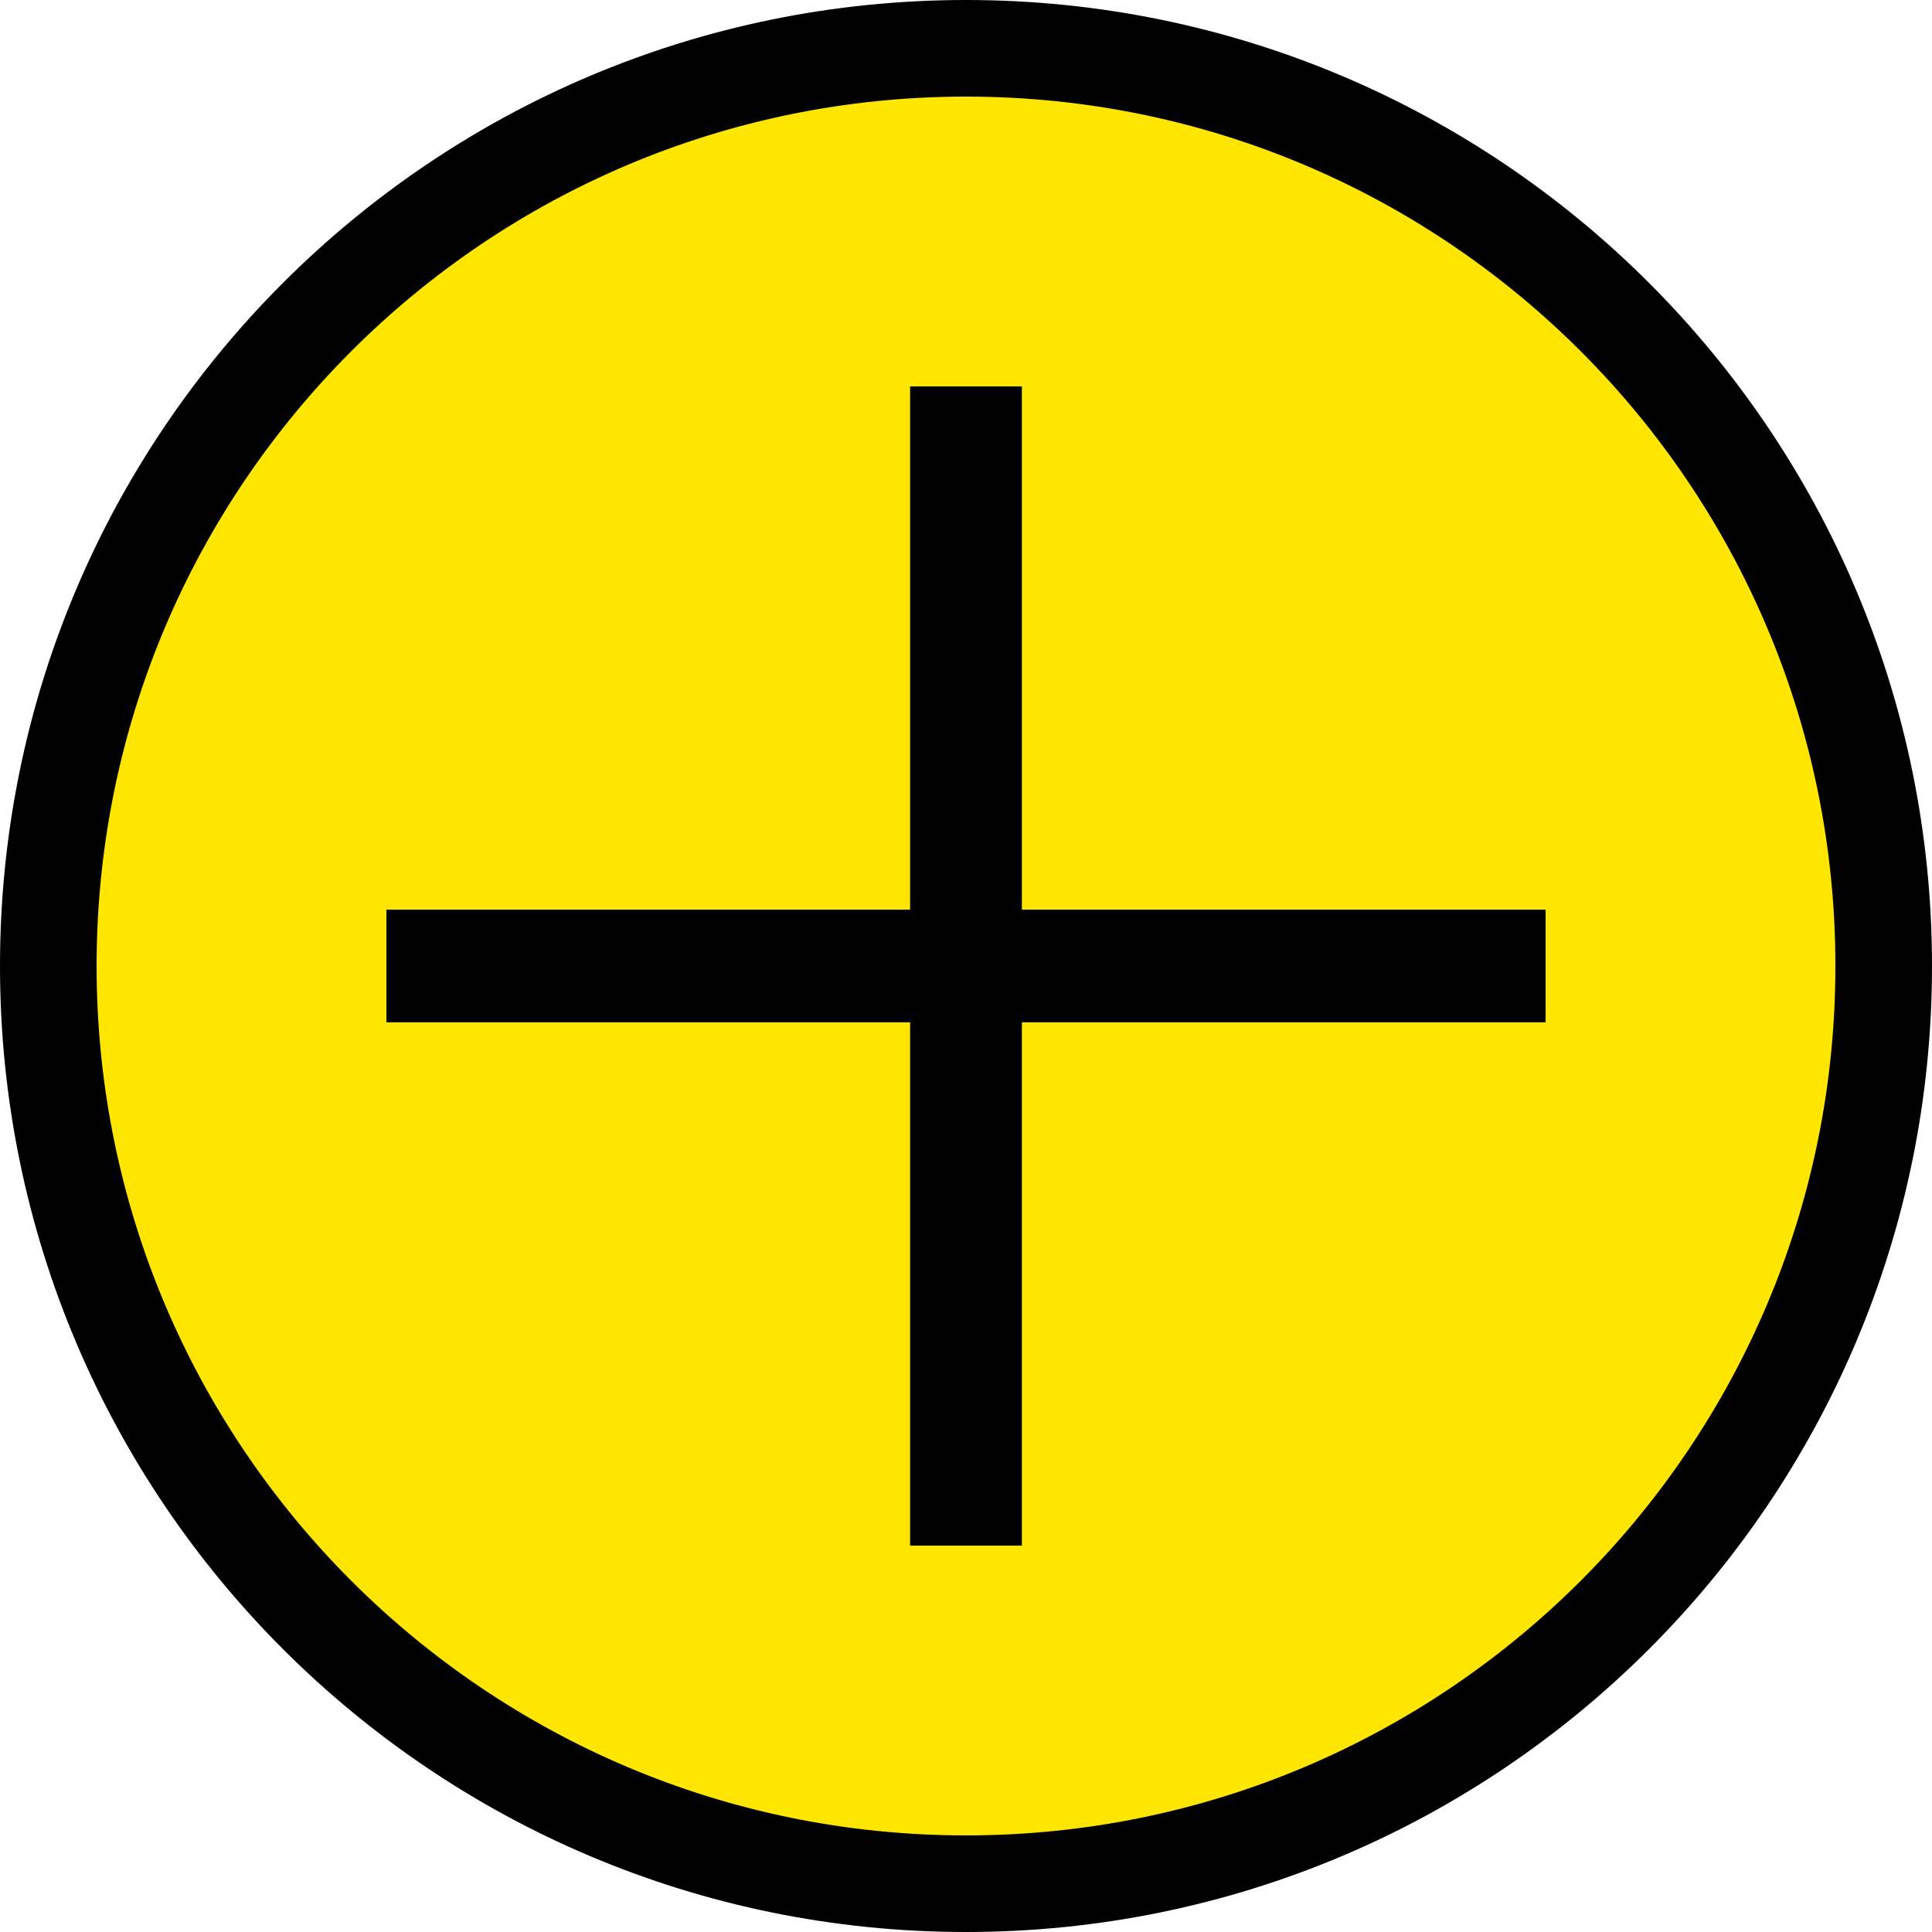
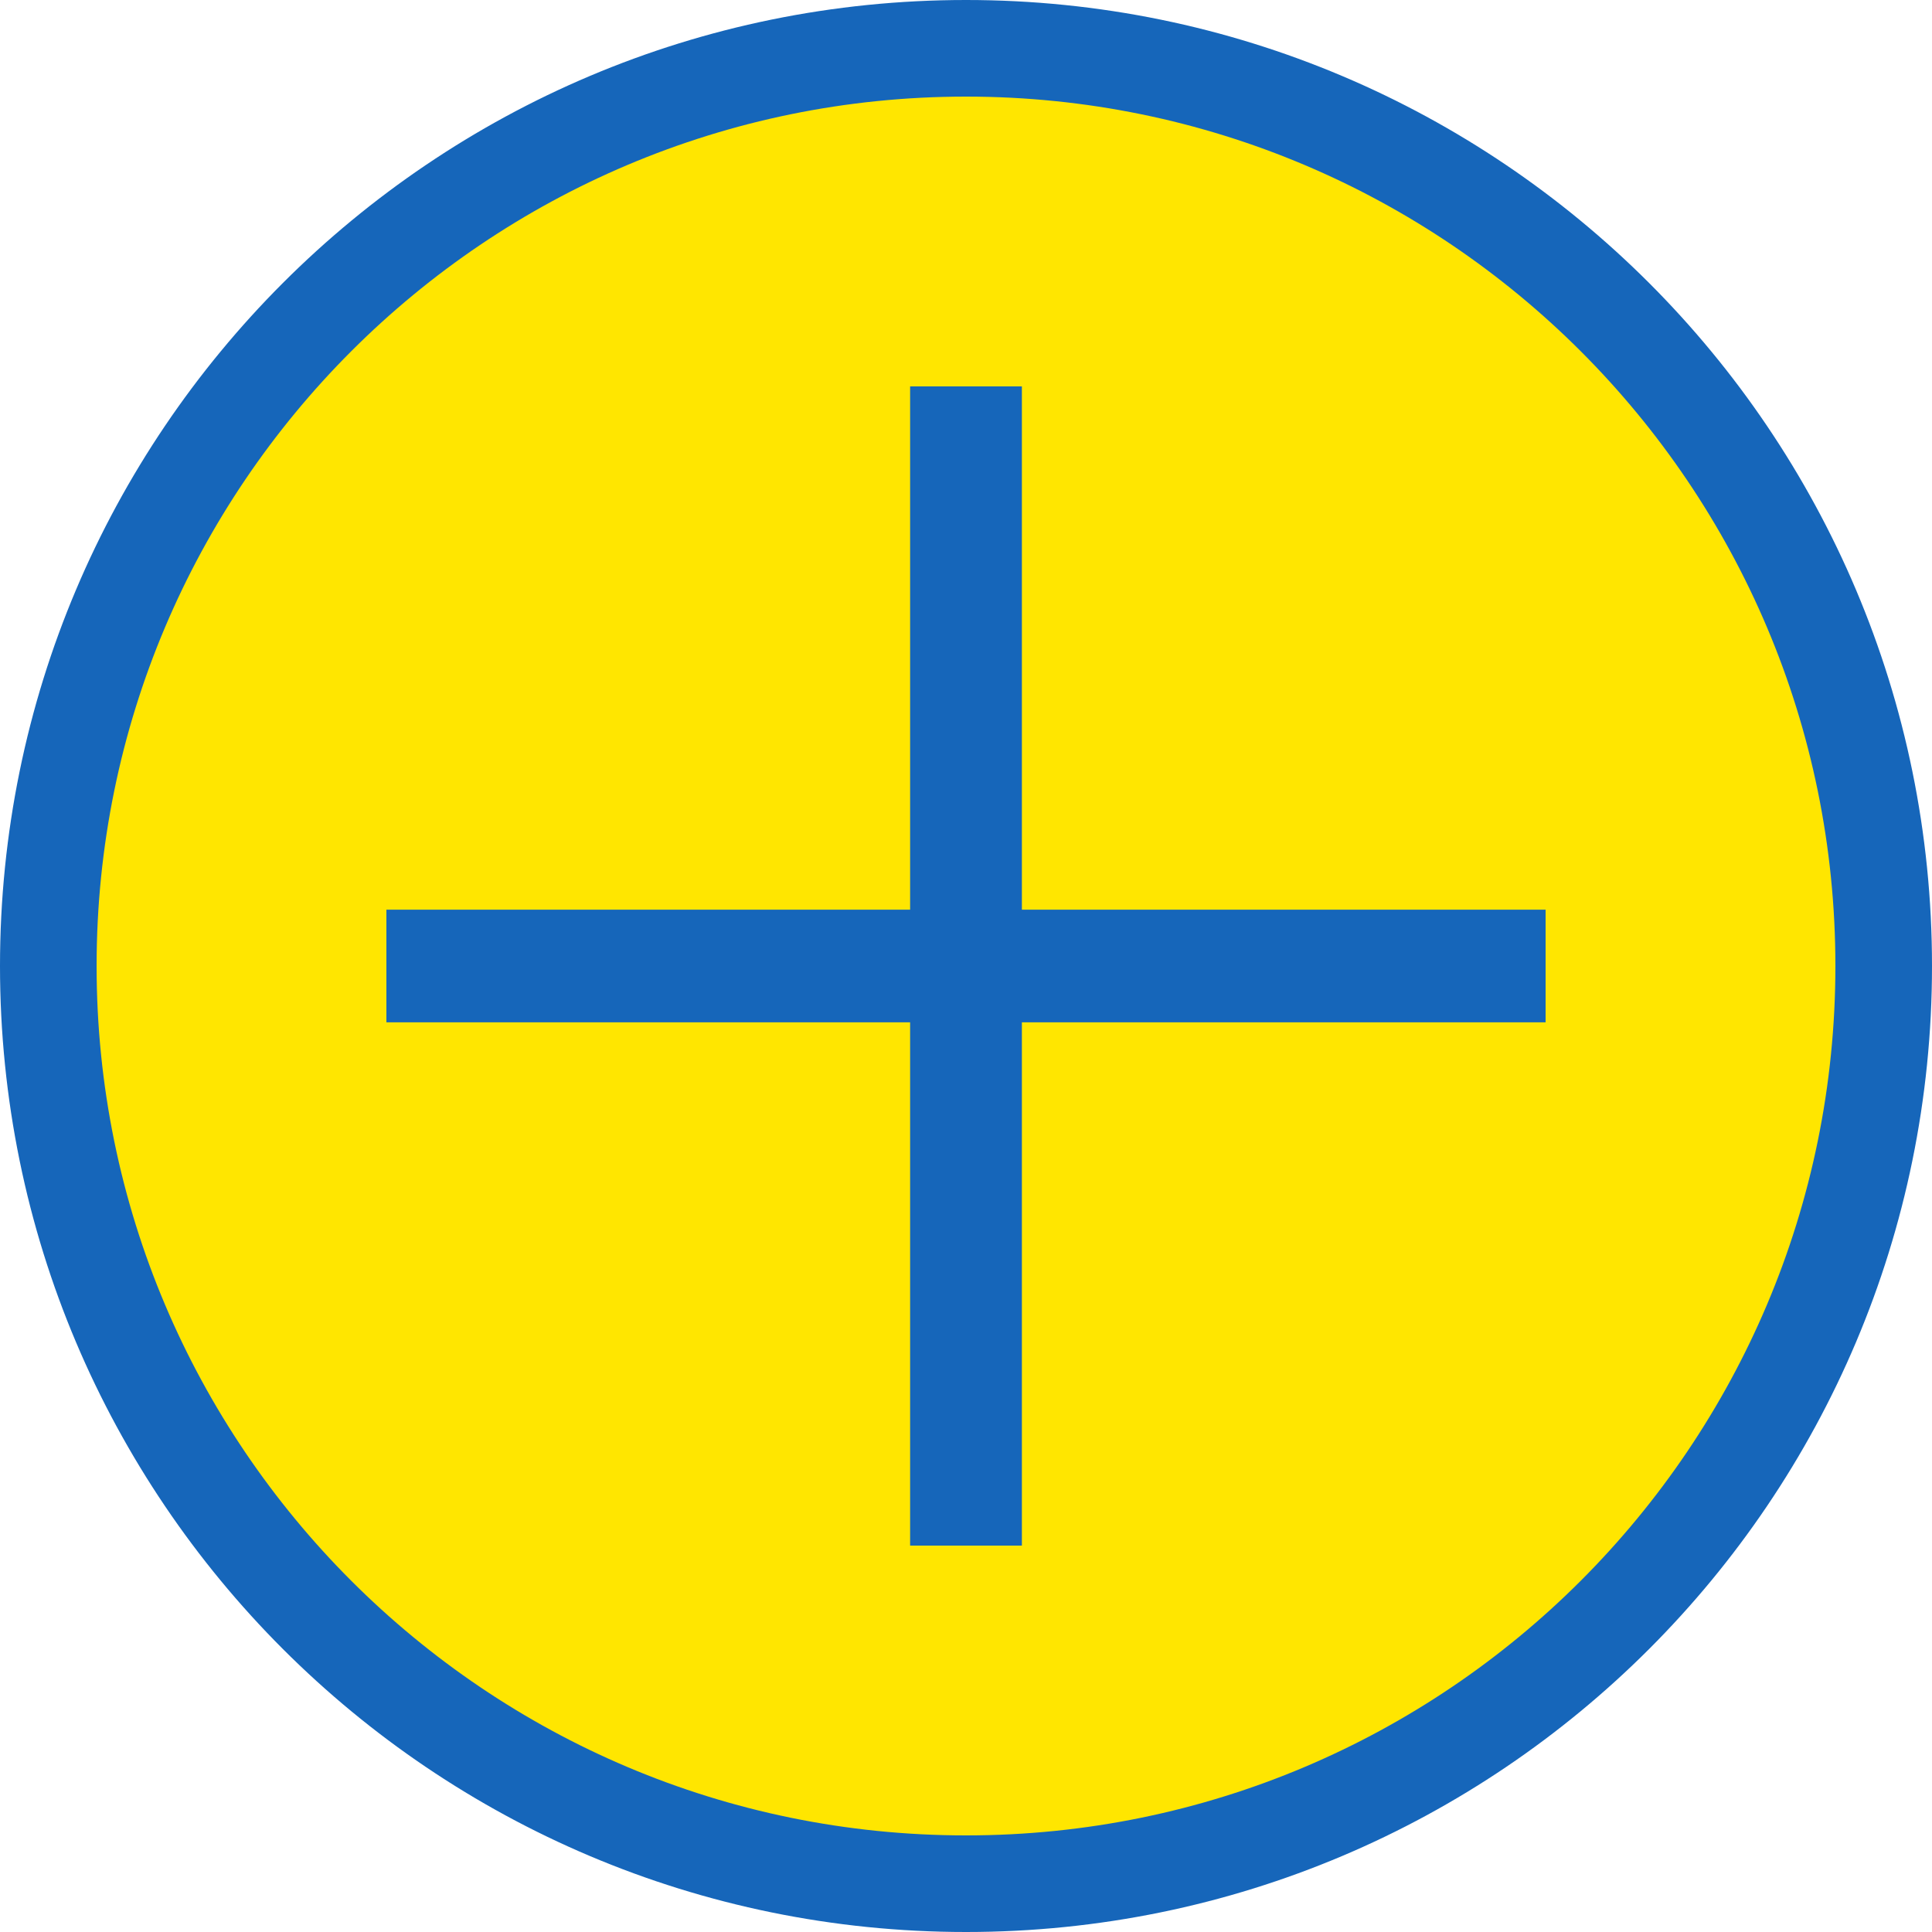
<svg xmlns="http://www.w3.org/2000/svg" width="40" height="40" viewBox="0 0 40 40" fill="none">
  <rect x="1" y="1" width="38" height="38" rx="19" fill="#FFE600" />
-   <rect x="1" y="1" width="38" height="38" rx="19" stroke="black" stroke-width="2" />
-   <path d="M18.843 32V8H21.157V32H18.843ZM8 21.166V18.834H32V21.166H8Z" fill="black" />
+   <rect x="1" y="1" width="38" height="38" rx="19" stroke="#1666ba" stroke-width="2" />
+   <path d="M18.843 32V8H21.157V32H18.843ZM8 21.166V18.834H32V21.166H8Z" fill="#1666ba" />
</svg>
